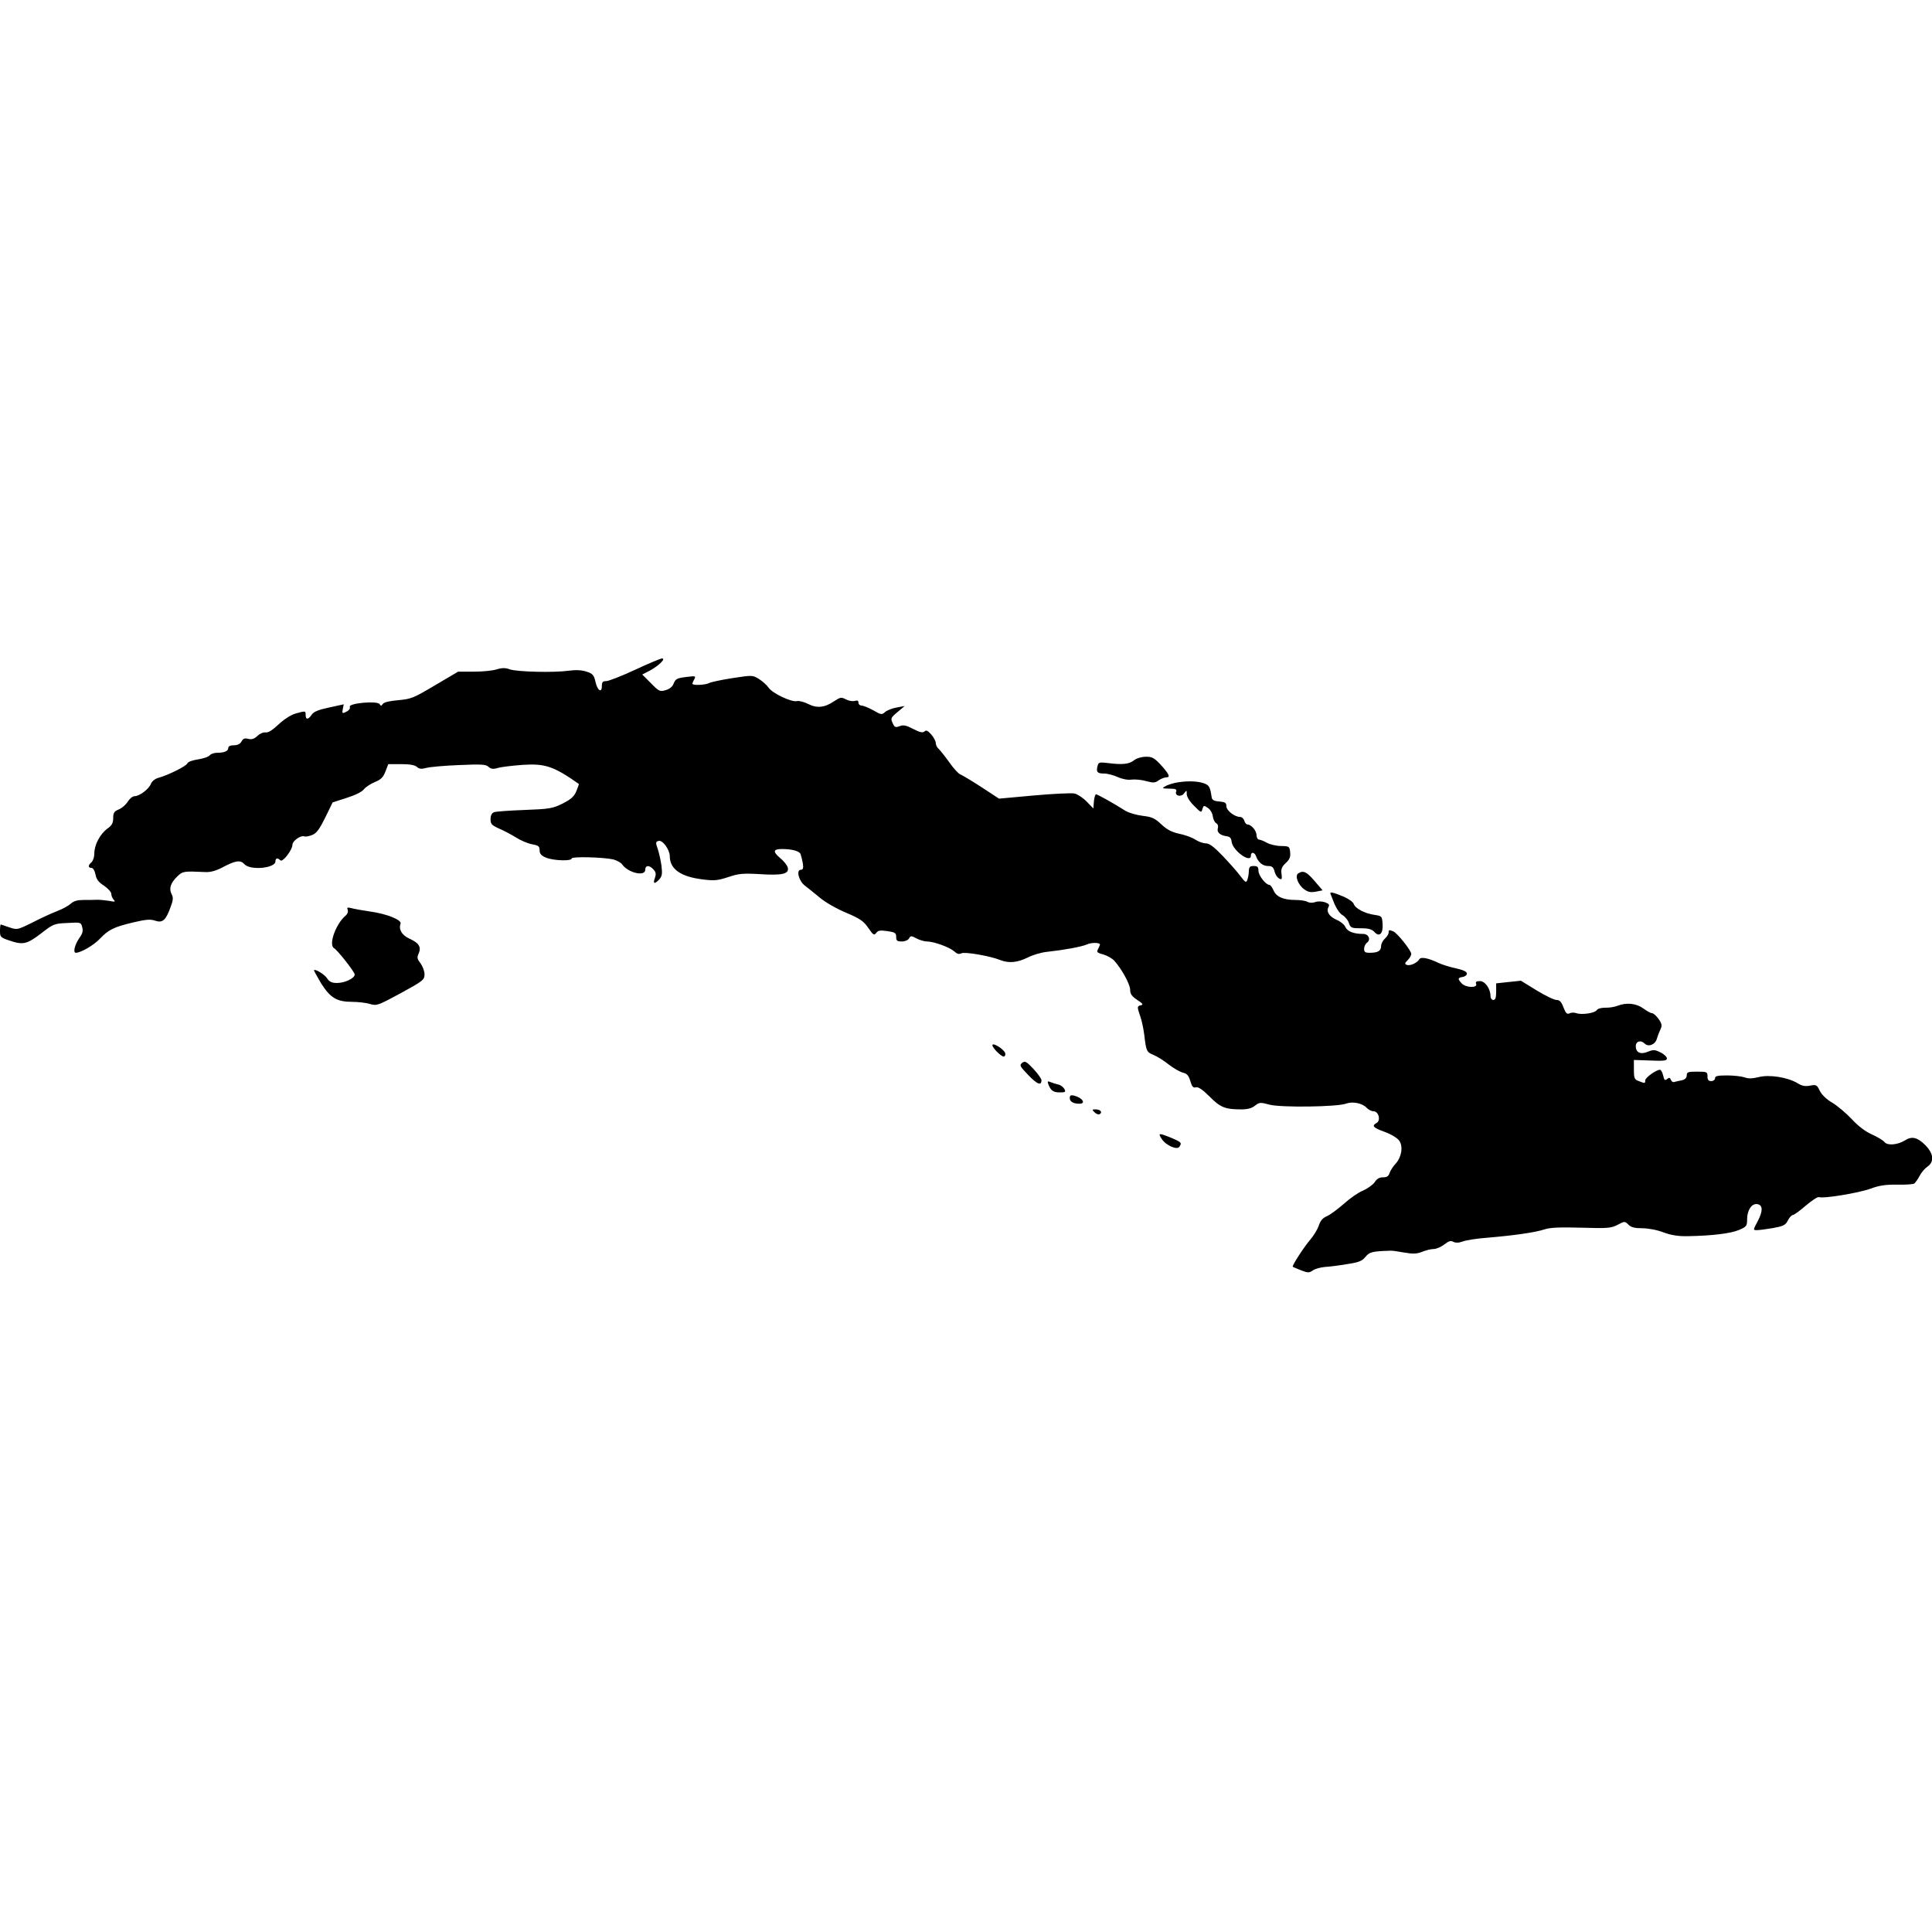
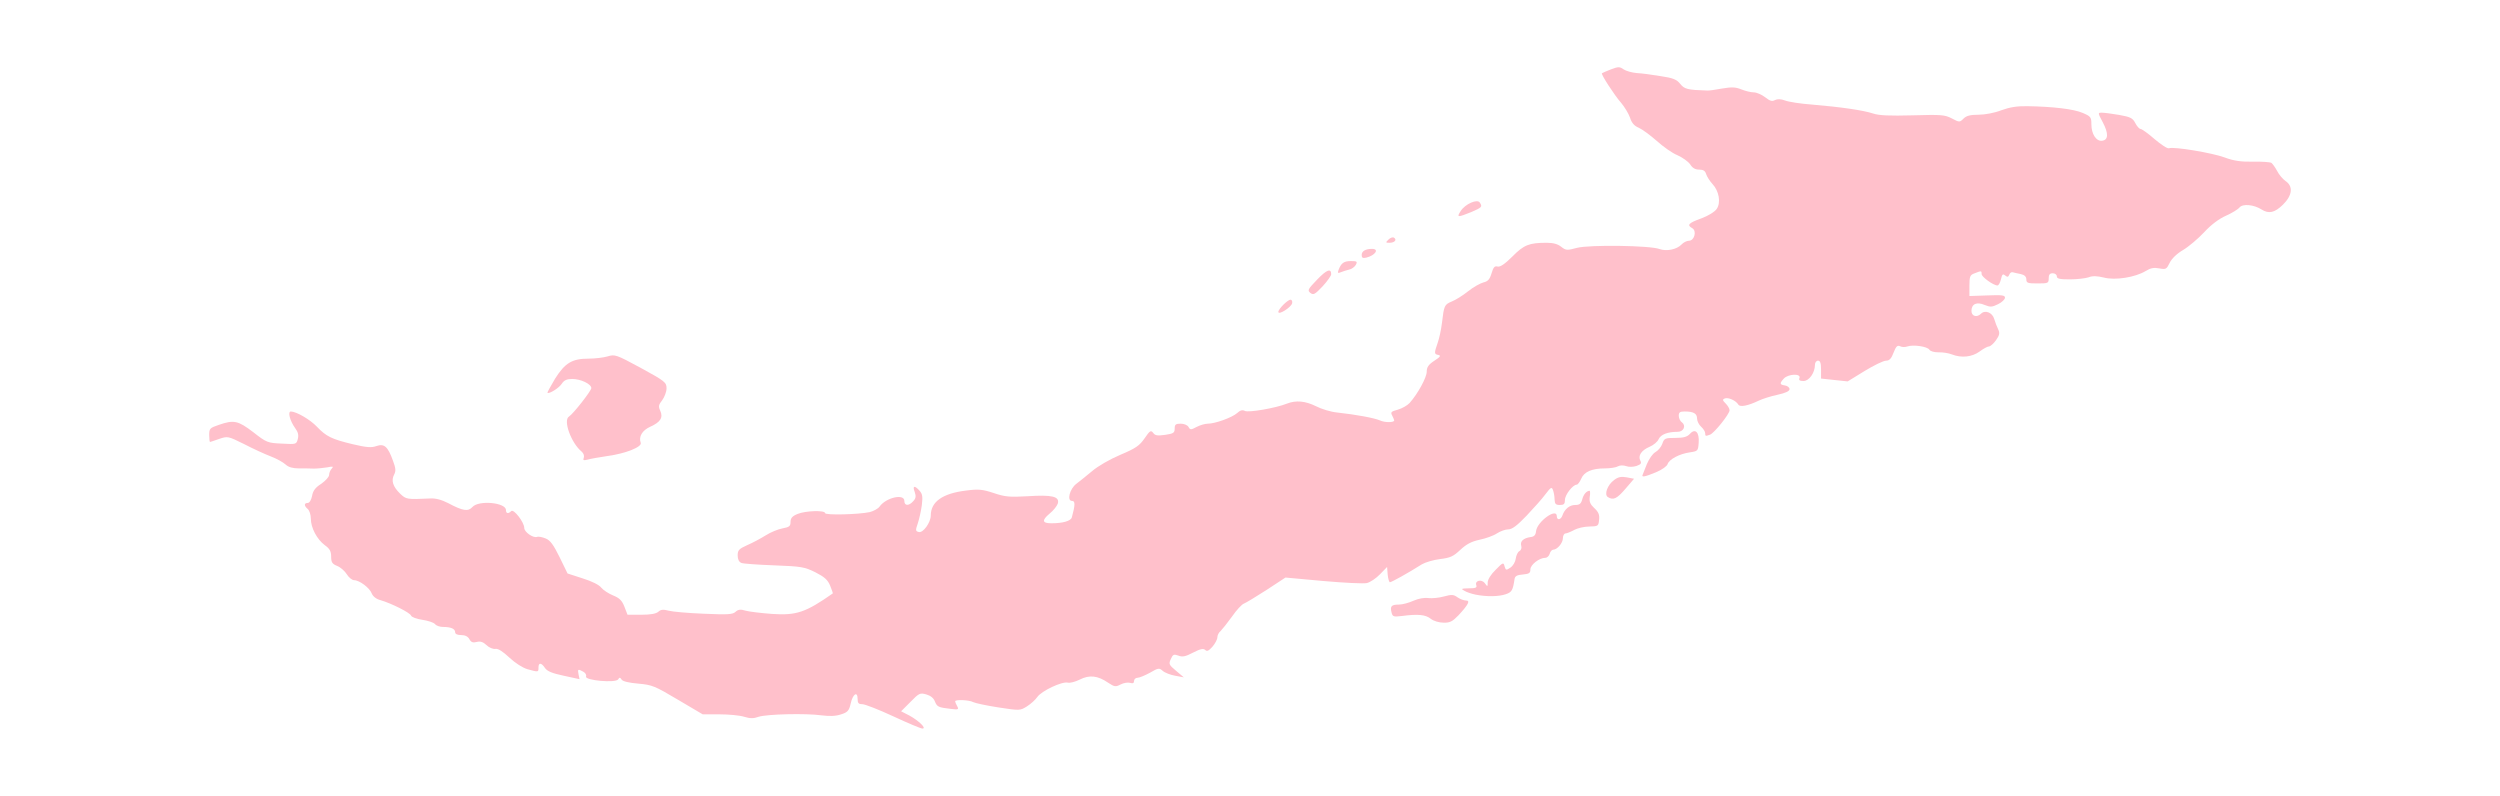
- <svg xmlns="http://www.w3.org/2000/svg" version="1.0" width="1024pt" height="1024pt" viewBox="0 0 1024 1024" preserveAspectRatio="xMidYMid meet">
-   <g transform="translate(0,1024) scale(0.1,-0.1)" fill="#000000" stroke="none">
-     <path d="M3366 6690 c-71 -33 -140 -60 -153 -60 -18 0 -23 -5 -23 -26 0 -40 -24 -24 -34 23 -8 35 -15 43 -47 53 -26 9 -56 10 -96 5 -78 -11 -270 -6 -310 7 -24 9 -42 9 -71 0 -22 -7 -76 -12 -122 -12 l-82 0 -122 -72 c-113 -67 -126 -73 -194 -79 -47 -4 -77 -11 -83 -20 -7 -11 -11 -12 -17 -1 -13 19 -165 5 -158 -14 3 -8 -3 -18 -14 -24 -26 -14 -28 -13 -23 13 l5 24 -78 -17 c-57 -12 -81 -22 -92 -38 -18 -27 -32 -28 -32 -2 0 23 0 23 -54 8 -24 -7 -60 -30 -89 -57 -32 -30 -55 -45 -68 -43 -12 2 -32 -6 -44 -18 -17 -16 -31 -21 -49 -16 -19 5 -28 1 -36 -14 -7 -13 -21 -20 -40 -20 -19 0 -30 -5 -30 -14 0 -17 -21 -26 -60 -26 -15 0 -33 -6 -39 -14 -7 -8 -35 -17 -62 -21 -28 -4 -53 -13 -56 -21 -5 -14 -96 -60 -151 -76 -20 -5 -36 -18 -42 -32 -10 -28 -61 -66 -87 -66 -10 0 -26 -13 -36 -29 -9 -15 -30 -34 -47 -41 -25 -10 -30 -18 -30 -46 0 -26 -7 -39 -31 -56 -39 -29 -69 -86 -69 -131 0 -19 -7 -40 -15 -47 -19 -16 -19 -30 0 -30 8 0 17 -14 21 -34 4 -25 16 -42 45 -60 21 -15 39 -34 39 -44 0 -10 6 -24 13 -31 10 -11 6 -12 -23 -6 -19 3 -48 6 -65 6 -16 -1 -50 -1 -74 -1 -30 0 -51 -6 -65 -19 -12 -11 -44 -29 -73 -40 -29 -11 -88 -38 -132 -61 -79 -39 -80 -39 -122 -25 -23 8 -43 15 -45 15 -2 0 -4 -15 -4 -34 0 -32 3 -35 47 -50 75 -26 95 -21 170 36 65 51 71 53 140 56 71 4 72 4 79 -23 5 -19 1 -34 -13 -53 -26 -36 -38 -82 -21 -82 28 1 95 40 128 75 46 48 72 61 176 86 68 16 92 18 117 9 38 -13 56 2 81 72 14 37 15 51 6 68 -16 30 -6 60 29 94 30 29 34 29 147 24 27 -2 57 6 90 23 73 39 98 42 119 19 31 -35 165 -22 165 15 0 17 11 20 26 5 12 -12 64 55 64 83 0 20 44 51 63 44 7 -3 26 1 43 8 22 9 38 31 68 92 l39 80 74 24 c45 14 82 32 92 46 10 12 36 29 58 38 32 13 44 25 56 56 l15 39 68 0 c46 0 73 -5 84 -15 12 -11 24 -12 50 -5 18 5 96 12 173 15 117 5 142 4 156 -9 13 -12 25 -14 50 -6 18 5 77 12 130 16 120 8 165 -7 299 -101 1 -1 -5 -18 -13 -38 -12 -29 -28 -43 -73 -66 -53 -26 -68 -29 -202 -34 -80 -3 -153 -8 -162 -12 -12 -5 -18 -18 -18 -37 0 -25 6 -32 46 -50 26 -11 67 -33 91 -48 25 -16 62 -31 84 -35 33 -6 39 -11 39 -31 0 -19 8 -29 35 -40 39 -16 135 -19 135 -4 0 11 164 7 220 -5 19 -5 41 -17 48 -27 32 -45 122 -65 122 -28 0 25 22 26 44 1 13 -14 14 -24 7 -45 -12 -31 -1 -34 24 -6 14 16 16 29 11 71 -4 29 -13 69 -20 90 -12 34 -11 38 5 42 21 6 59 -47 59 -81 0 -68 58 -109 174 -123 61 -8 80 -6 135 12 56 19 78 21 167 16 121 -8 159 1 149 36 -4 12 -22 35 -41 50 -39 33 -36 47 10 47 55 0 95 -11 100 -29 17 -62 17 -81 1 -81 -27 0 -11 -60 21 -84 15 -11 49 -39 77 -62 29 -25 88 -59 140 -81 76 -32 94 -45 119 -81 26 -38 31 -41 42 -27 10 14 21 15 59 10 41 -6 47 -10 47 -31 0 -20 5 -24 30 -24 16 0 33 7 38 16 8 15 12 15 40 0 17 -9 42 -16 55 -16 36 0 119 -30 144 -52 15 -14 26 -17 38 -11 16 10 154 -14 208 -36 44 -17 89 -13 142 13 27 14 73 28 104 31 92 10 184 27 211 39 23 11 70 11 70 0 0 -3 -5 -14 -10 -24 -9 -17 -5 -20 28 -29 21 -6 47 -21 58 -33 40 -45 84 -125 84 -154 0 -22 9 -35 38 -54 28 -18 33 -25 20 -28 -22 -4 -22 -8 -4 -60 8 -22 17 -66 21 -98 10 -85 12 -90 48 -105 18 -7 54 -29 80 -50 26 -21 61 -40 76 -44 22 -5 31 -15 40 -45 9 -30 15 -37 30 -33 12 3 35 -12 72 -49 57 -58 83 -68 169 -68 32 0 55 6 72 20 23 18 29 18 77 5 61 -16 362 -12 407 6 34 12 84 2 107 -22 10 -11 27 -19 37 -19 27 0 40 -49 16 -62 -27 -15 -19 -25 45 -48 35 -13 67 -33 76 -47 21 -31 11 -88 -21 -122 -13 -14 -27 -36 -31 -48 -5 -17 -14 -23 -35 -23 -19 0 -33 -8 -44 -26 -10 -14 -38 -34 -63 -45 -25 -10 -70 -42 -101 -70 -32 -28 -71 -57 -89 -65 -22 -9 -35 -24 -43 -50 -7 -20 -27 -53 -44 -73 -32 -36 -100 -141 -94 -145 2 -2 22 -10 44 -19 37 -14 43 -14 63 0 12 8 41 16 64 18 23 1 76 8 117 15 61 9 79 16 97 38 21 26 35 30 133 33 8 1 41 -4 74 -10 47 -8 65 -7 93 4 20 8 47 15 62 15 14 0 39 11 56 24 23 18 34 22 48 14 12 -6 29 -6 50 2 18 7 77 16 132 20 142 12 253 28 301 44 30 10 81 12 195 9 140 -4 157 -3 192 15 38 20 39 20 58 1 14 -14 33 -19 74 -19 31 0 79 -9 112 -22 41 -15 78 -21 128 -20 126 2 228 14 272 33 40 17 43 21 43 56 0 48 24 85 53 81 31 -4 32 -36 3 -91 -25 -47 -25 -47 -4 -47 12 0 50 5 85 11 55 10 66 15 79 40 8 16 20 29 26 29 6 0 37 22 69 50 32 27 63 48 71 45 22 -9 210 22 273 45 45 17 81 22 140 21 44 -1 85 2 91 6 6 5 19 23 28 40 9 18 28 40 41 49 39 26 34 71 -13 117 -40 39 -69 46 -105 23 -38 -24 -92 -29 -108 -10 -8 10 -38 28 -67 41 -34 15 -73 44 -107 81 -29 31 -76 71 -103 87 -31 18 -57 43 -67 64 -15 31 -18 33 -51 27 -26 -5 -43 -2 -67 13 -51 31 -150 47 -206 32 -34 -8 -55 -9 -75 -1 -15 5 -56 10 -92 10 -50 0 -64 -3 -64 -15 0 -8 -9 -15 -20 -15 -15 0 -20 7 -20 25 0 24 -3 25 -55 25 -48 0 -55 -2 -55 -20 0 -13 -9 -22 -27 -26 -16 -3 -33 -7 -40 -9 -6 -2 -14 3 -17 12 -5 12 -9 13 -20 4 -12 -10 -15 -6 -21 19 -4 16 -11 30 -17 30 -20 0 -78 -42 -78 -56 0 -17 -1 -17 -34 -4 -23 8 -26 15 -26 61 l0 51 88 -3 c72 -3 87 -1 87 11 0 8 -15 23 -34 32 -30 15 -38 15 -66 4 -39 -17 -65 -5 -65 29 0 27 27 34 47 14 20 -20 56 -6 65 26 5 17 14 40 20 52 8 17 6 28 -11 52 -12 17 -28 31 -35 31 -7 0 -27 11 -46 25 -37 27 -89 33 -137 14 -15 -6 -45 -11 -65 -10 -21 0 -40 -5 -45 -13 -10 -16 -80 -26 -108 -16 -11 4 -27 4 -36 -1 -13 -6 -20 0 -32 31 -11 30 -21 40 -37 40 -13 0 -60 23 -106 51 l-83 51 -66 -7 -65 -7 0 -44 c0 -32 -4 -44 -15 -44 -8 0 -15 9 -15 20 0 40 -29 80 -56 80 -19 0 -25 -4 -20 -15 8 -23 -56 -20 -77 3 -22 24 -21 30 6 34 12 2 22 10 22 18 0 10 -19 19 -60 28 -33 7 -73 20 -90 28 -54 26 -94 34 -102 20 -12 -20 -50 -37 -67 -30 -12 5 -11 9 5 25 10 10 19 25 19 33 0 18 -75 112 -96 120 -22 8 -24 8 -24 -7 0 -8 -9 -22 -20 -32 -11 -10 -20 -28 -20 -40 0 -25 -17 -35 -61 -35 -23 0 -29 4 -29 21 0 12 7 27 16 33 21 16 8 46 -21 46 -50 0 -83 13 -94 36 -5 13 -26 30 -45 38 -40 17 -58 44 -45 68 7 13 3 18 -19 26 -16 5 -37 6 -50 1 -14 -5 -31 -5 -42 1 -10 6 -39 10 -63 10 -65 0 -103 17 -117 51 -7 16 -17 29 -22 29 -19 0 -58 50 -58 75 0 20 -5 25 -25 25 -20 0 -25 -5 -26 -27 0 -16 -4 -36 -8 -47 -6 -16 -11 -13 -36 20 -16 22 -58 69 -94 107 -47 49 -71 67 -90 67 -14 0 -39 9 -56 20 -16 11 -55 25 -85 31 -41 9 -65 22 -95 50 -34 32 -49 39 -99 45 -33 4 -73 16 -90 26 -68 43 -149 88 -157 88 -4 0 -9 -17 -11 -37 l-3 -38 -35 36 c-19 20 -48 39 -64 43 -15 4 -112 -1 -215 -10 l-186 -17 -93 61 c-51 33 -101 63 -111 67 -10 3 -37 32 -59 64 -23 32 -48 63 -56 71 -9 7 -16 21 -16 31 0 10 -11 31 -24 46 -19 21 -27 25 -36 16 -9 -8 -24 -5 -59 13 -38 20 -53 23 -73 15 -22 -8 -27 -6 -37 17 -11 24 -10 28 26 58 l38 32 -43 -8 c-23 -4 -51 -15 -61 -24 -17 -15 -21 -15 -62 9 -24 13 -52 25 -61 25 -10 0 -18 7 -18 16 0 11 -6 13 -20 9 -10 -3 -31 0 -46 8 -25 13 -30 12 -62 -9 -51 -35 -92 -39 -139 -15 -22 11 -49 18 -59 15 -28 -7 -130 41 -150 71 -9 13 -32 34 -51 46 -34 21 -35 21 -140 5 -58 -9 -114 -21 -124 -26 -19 -11 -89 -14 -89 -4 0 3 4 14 10 24 9 16 6 18 -33 13 -60 -7 -66 -10 -77 -37 -6 -16 -21 -28 -42 -34 -31 -9 -36 -6 -78 37 l-46 46 41 21 c47 26 86 64 64 64 -8 0 -72 -27 -143 -60z" />
-     <path d="M6010 6210 c-26 -21 -64 -24 -141 -14 -42 5 -47 4 -52 -17 -8 -31 -1 -39 36 -39 18 0 50 -9 72 -19 25 -11 54 -16 73 -13 18 2 53 -1 77 -8 37 -10 47 -10 66 4 13 9 32 16 42 16 22 0 13 19 -37 73 -29 30 -42 37 -73 36 -22 0 -49 -8 -63 -19z" />
-     <path d="M6230 6091 c-19 -4 -44 -12 -55 -19 -18 -10 -15 -11 22 -12 33 0 41 -3 37 -15 -9 -23 26 -32 42 -10 13 18 14 18 14 -4 0 -14 16 -40 39 -62 36 -37 39 -38 44 -17 6 20 8 20 29 6 13 -9 24 -28 26 -44 2 -16 10 -33 18 -37 9 -5 12 -16 9 -26 -7 -22 11 -38 45 -43 19 -2 26 -10 28 -30 6 -47 102 -116 102 -73 0 21 19 19 27 -2 11 -33 36 -53 63 -53 22 0 29 -6 35 -27 6 -25 21 -42 36 -43 3 0 4 14 1 30 -3 24 2 36 22 55 21 19 27 33 24 58 -3 31 -5 32 -48 33 -25 0 -58 8 -75 17 -16 9 -36 17 -42 17 -7 0 -13 11 -13 23 0 24 -28 57 -48 57 -6 0 -14 9 -17 20 -3 11 -13 20 -22 20 -29 0 -73 34 -73 57 0 18 -6 22 -37 25 -29 2 -39 8 -41 23 -8 54 -13 64 -43 74 -35 12 -94 13 -149 2z" />
-     <path d="M6881 5611 c-19 -12 -2 -60 31 -84 20 -15 35 -18 62 -13 l36 7 -42 49 c-43 50 -60 58 -87 41z" />
-     <path d="M7052 5502 c2 -4 11 -28 21 -53 11 -26 29 -52 42 -59 13 -7 29 -26 34 -41 9 -27 14 -29 64 -29 41 0 58 -5 72 -20 26 -29 47 -8 43 44 -3 40 -4 41 -43 47 -51 7 -102 34 -110 58 -3 10 -28 28 -57 40 -53 22 -72 26 -66 13z" />
-     <path d="M1843 5417 c3 -9 -1 -21 -10 -29 -52 -42 -93 -155 -63 -173 21 -13 110 -127 110 -140 0 -20 -52 -45 -94 -45 -26 0 -40 6 -51 23 -14 22 -63 52 -71 45 -1 -2 16 -33 38 -70 49 -77 83 -98 165 -98 30 0 73 -5 93 -11 36 -11 42 -9 164 57 119 65 126 71 126 100 0 17 -10 43 -21 58 -18 23 -20 31 -10 52 15 34 2 56 -49 79 -40 18 -58 49 -47 79 8 20 -74 53 -163 65 -41 6 -86 14 -99 18 -20 5 -23 3 -18 -10z" />
-     <path d="M5260 4700 c0 -14 46 -60 60 -60 6 0 10 8 8 17 -4 20 -68 61 -68 43z" />
-     <path d="M5418 4607 c-16 -13 -13 -18 33 -66 47 -49 69 -57 69 -26 0 7 -19 34 -42 59 -38 40 -45 44 -60 33z" />
-     <path d="M5556 4494 c13 -34 26 -44 61 -44 30 0 33 2 24 19 -6 10 -21 21 -33 23 -13 3 -31 9 -41 13 -14 6 -16 4 -11 -11z" />
-     <path d="M5670 4420 c0 -19 19 -30 51 -30 37 0 16 32 -28 43 -18 4 -23 1 -23 -13z" />
-     <path d="M5802 4344 c9 -9 21 -13 27 -9 16 10 3 25 -22 25 -20 0 -20 -1 -5 -16z" />
-     <path d="M6157 4204 c22 -35 82 -61 94 -42 14 21 11 24 -42 47 -67 27 -73 27 -52 -5z" />
-   </g>
+ <svg xmlns="http://www.w3.org/2000/svg" baseProfile="full" height="191px" version="1.1" viewBox="-1029.231 3166.029 12299.565 3914.441" width="600px">
+   <defs />
+   <path d="M 3366.0,6690.0 C 3295.0,6657.0 3226.0,6630.0 3213.0,6630.0 C 3195.0,6630.0 3190.0,6625.0 3190.0,6604.0 C 3190.0,6564.0 3166.0,6580.0 3156.0,6627.0 C 3148.0,6662.0 3141.0,6670.0 3109.0,6680.0 C 3083.0,6689.0 3053.0,6690.0 3013.0,6685.0 C 2935.0,6674.0 2743.0,6679.0 2703.0,6692.0 C 2679.0,6701.0 2661.0,6701.0 2632.0,6692.0 C 2610.0,6685.0 2556.0,6680.0 2510.0,6680.0 L 2428.0,6680.0 L 2306.0,6608.0 C 2193.0,6541.0 2180.0,6535.0 2112.0,6529.0 C 2065.0,6525.0 2035.0,6518.0 2029.0,6509.0 C 2022.0,6498.0 2018.0,6497.0 2012.0,6508.0 C 1999.0,6527.0 1847.0,6513.0 1854.0,6494.0 C 1857.0,6486.0 1851.0,6476.0 1840.0,6470.0 C 1814.0,6456.0 1812.0,6457.0 1817.0,6483.0 L 1822.0,6507.0 L 1744.0,6490.0 C 1687.0,6478.0 1663.0,6468.0 1652.0,6452.0 C 1634.0,6425.0 1620.0,6424.0 1620.0,6450.0 C 1620.0,6473.0 1620.0,6473.0 1566.0,6458.0 C 1542.0,6451.0 1506.0,6428.0 1477.0,6401.0 C 1445.0,6371.0 1422.0,6356.0 1409.0,6358.0 C 1397.0,6360.0 1377.0,6352.0 1365.0,6340.0 C 1348.0,6324.0 1334.0,6319.0 1316.0,6324.0 C 1297.0,6329.0 1288.0,6325.0 1280.0,6310.0 C 1273.0,6297.0 1259.0,6290.0 1240.0,6290.0 C 1221.0,6290.0 1210.0,6285.0 1210.0,6276.0 C 1210.0,6259.0 1189.0,6250.0 1150.0,6250.0 C 1135.0,6250.0 1117.0,6244.0 1111.0,6236.0 C 1104.0,6228.0 1076.0,6219.0 1049.0,6215.0 C 1021.0,6211.0 996.0,6202.0 993.0,6194.0 C 988.0,6180.0 897.0,6134.0 842.0,6118.0 C 822.0,6113.0 806.0,6100.0 800.0,6086.0 C 790.0,6058.0 739.0,6020.0 713.0,6020.0 C 703.0,6020.0 687.0,6007.0 677.0,5991.0 C 668.0,5976.0 647.0,5957.0 630.0,5950.0 C 605.0,5940.0 600.0,5932.0 600.0,5904.0 C 600.0,5878.0 593.0,5865.0 569.0,5848.0 C 530.0,5819.0 500.0,5762.0 500.0,5717.0 C 500.0,5698.0 493.0,5677.0 485.0,5670.0 C 466.0,5654.0 466.0,5640.0 485.0,5640.0 C 493.0,5640.0 502.0,5626.0 506.0,5606.0 C 510.0,5581.0 522.0,5564.0 551.0,5546.0 C 572.0,5531.0 590.0,5512.0 590.0,5502.0 C 590.0,5492.0 596.0,5478.0 603.0,5471.0 C 613.0,5460.0 609.0,5459.0 580.0,5465.0 C 561.0,5468.0 532.0,5471.0 515.0,5471.0 C 499.0,5470.0 465.0,5470.0 441.0,5470.0 C 411.0,5470.0 390.0,5464.0 376.0,5451.0 C 364.0,5440.0 332.0,5422.0 303.0,5411.0 C 274.0,5400.0 215.0,5373.0 171.0,5350.0 C 92.0,5311.0 91.0,5311.0 49.0,5325.0 C 26.0,5333.0 6.0,5340.0 4.0,5340.0 C 2.0,5340.0 0.0,5325.0 0.0,5306.0 C 0.0,5274.0 3.0,5271.0 47.0,5256.0 C 122.0,5230.0 142.0,5235.0 217.0,5292.0 C 282.0,5343.0 288.0,5345.0 357.0,5348.0 C 428.0,5352.0 429.0,5352.0 436.0,5325.0 C 441.0,5306.0 437.0,5291.0 423.0,5272.0 C 397.0,5236.0 385.0,5190.0 402.0,5190.0 C 430.0,5191.0 497.0,5230.0 530.0,5265.0 C 576.0,5313.0 602.0,5326.0 706.0,5351.0 C 774.0,5367.0 798.0,5369.0 823.0,5360.0 C 861.0,5347.0 879.0,5362.0 904.0,5432.0 C 918.0,5469.0 919.0,5483.0 910.0,5500.0 C 894.0,5530.0 904.0,5560.0 939.0,5594.0 C 969.0,5623.0 973.0,5623.0 1086.0,5618.0 C 1113.0,5616.0 1143.0,5624.0 1176.0,5641.0 C 1249.0,5680.0 1274.0,5683.0 1295.0,5660.0 C 1326.0,5625.0 1460.0,5638.0 1460.0,5675.0 C 1460.0,5692.0 1471.0,5695.0 1486.0,5680.0 C 1498.0,5668.0 1550.0,5735.0 1550.0,5763.0 C 1550.0,5783.0 1594.0,5814.0 1613.0,5807.0 C 1620.0,5804.0 1639.0,5808.0 1656.0,5815.0 C 1678.0,5824.0 1694.0,5846.0 1724.0,5907.0 L 1763.0,5987.0 L 1837.0,6011.0 C 1882.0,6025.0 1919.0,6043.0 1929.0,6057.0 C 1939.0,6069.0 1965.0,6086.0 1987.0,6095.0 C 2019.0,6108.0 2031.0,6120.0 2043.0,6151.0 L 2058.0,6190.0 L 2126.0,6190.0 C 2172.0,6190.0 2199.0,6185.0 2210.0,6175.0 C 2222.0,6164.0 2234.0,6163.0 2260.0,6170.0 C 2278.0,6175.0 2356.0,6182.0 2433.0,6185.0 C 2550.0,6190.0 2575.0,6189.0 2589.0,6176.0 C 2602.0,6164.0 2614.0,6162.0 2639.0,6170.0 C 2657.0,6175.0 2716.0,6182.0 2769.0,6186.0 C 2889.0,6194.0 2934.0,6179.0 3068.0,6085.0 C 3069.0,6084.0 3063.0,6067.0 3055.0,6047.0 C 3043.0,6018.0 3027.0,6004.0 2982.0,5981.0 C 2929.0,5955.0 2914.0,5952.0 2780.0,5947.0 C 2700.0,5944.0 2627.0,5939.0 2618.0,5935.0 C 2606.0,5930.0 2600.0,5917.0 2600.0,5898.0 C 2600.0,5873.0 2606.0,5866.0 2646.0,5848.0 C 2672.0,5837.0 2713.0,5815.0 2737.0,5800.0 C 2762.0,5784.0 2799.0,5769.0 2821.0,5765.0 C 2854.0,5759.0 2860.0,5754.0 2860.0,5734.0 C 2860.0,5715.0 2868.0,5705.0 2895.0,5694.0 C 2934.0,5678.0 3030.0,5675.0 3030.0,5690.0 C 3030.0,5701.0 3194.0,5697.0 3250.0,5685.0 C 3269.0,5680.0 3291.0,5668.0 3298.0,5658.0 C 3330.0,5613.0 3420.0,5593.0 3420.0,5630.0 C 3420.0,5655.0 3442.0,5656.0 3464.0,5631.0 C 3477.0,5617.0 3478.0,5607.0 3471.0,5586.0 C 3459.0,5555.0 3470.0,5552.0 3495.0,5580.0 C 3509.0,5596.0 3511.0,5609.0 3506.0,5651.0 C 3502.0,5680.0 3493.0,5720.0 3486.0,5741.0 C 3474.0,5775.0 3475.0,5779.0 3491.0,5783.0 C 3512.0,5789.0 3550.0,5736.0 3550.0,5702.0 C 3550.0,5634.0 3608.0,5593.0 3724.0,5579.0 C 3785.0,5571.0 3804.0,5573.0 3859.0,5591.0 C 3915.0,5610.0 3937.0,5612.0 4026.0,5607.0 C 4147.0,5599.0 4185.0,5608.0 4175.0,5643.0 C 4171.0,5655.0 4153.0,5678.0 4134.0,5693.0 C 4095.0,5726.0 4098.0,5740.0 4144.0,5740.0 C 4199.0,5740.0 4239.0,5729.0 4244.0,5711.0 C 4261.0,5649.0 4261.0,5630.0 4245.0,5630.0 C 4218.0,5630.0 4234.0,5570.0 4266.0,5546.0 C 4281.0,5535.0 4315.0,5507.0 4343.0,5484.0 C 4372.0,5459.0 4431.0,5425.0 4483.0,5403.0 C 4559.0,5371.0 4577.0,5358.0 4602.0,5322.0 C 4628.0,5284.0 4633.0,5281.0 4644.0,5295.0 C 4654.0,5309.0 4665.0,5310.0 4703.0,5305.0 C 4744.0,5299.0 4750.0,5295.0 4750.0,5274.0 C 4750.0,5254.0 4755.0,5250.0 4780.0,5250.0 C 4796.0,5250.0 4813.0,5257.0 4818.0,5266.0 C 4826.0,5281.0 4830.0,5281.0 4858.0,5266.0 C 4875.0,5257.0 4900.0,5250.0 4913.0,5250.0 C 4949.0,5250.0 5032.0,5220.0 5057.0,5198.0 C 5072.0,5184.0 5083.0,5181.0 5095.0,5187.0 C 5111.0,5197.0 5249.0,5173.0 5303.0,5151.0 C 5347.0,5134.0 5392.0,5138.0 5445.0,5164.0 C 5472.0,5178.0 5518.0,5192.0 5549.0,5195.0 C 5641.0,5205.0 5733.0,5222.0 5760.0,5234.0 C 5783.0,5245.0 5830.0,5245.0 5830.0,5234.0 C 5830.0,5231.0 5825.0,5220.0 5820.0,5210.0 C 5811.0,5193.0 5815.0,5190.0 5848.0,5181.0 C 5869.0,5175.0 5895.0,5160.0 5906.0,5148.0 C 5946.0,5103.0 5990.0,5023.0 5990.0,4994.0 C 5990.0,4972.0 5999.0,4959.0 6028.0,4940.0 C 6056.0,4922.0 6061.0,4915.0 6048.0,4912.0 C 6026.0,4908.0 6026.0,4904.0 6044.0,4852.0 C 6052.0,4830.0 6061.0,4786.0 6065.0,4754.0 C 6075.0,4669.0 6077.0,4664.0 6113.0,4649.0 C 6131.0,4642.0 6167.0,4620.0 6193.0,4599.0 C 6219.0,4578.0 6254.0,4559.0 6269.0,4555.0 C 6291.0,4550.0 6300.0,4540.0 6309.0,4510.0 C 6318.0,4480.0 6324.0,4473.0 6339.0,4477.0 C 6351.0,4480.0 6374.0,4465.0 6411.0,4428.0 C 6468.0,4370.0 6494.0,4360.0 6580.0,4360.0 C 6612.0,4360.0 6635.0,4366.0 6652.0,4380.0 C 6675.0,4398.0 6681.0,4398.0 6729.0,4385.0 C 6790.0,4369.0 7091.0,4373.0 7136.0,4391.0 C 7170.0,4403.0 7220.0,4393.0 7243.0,4369.0 C 7253.0,4358.0 7270.0,4350.0 7280.0,4350.0 C 7307.0,4350.0 7320.0,4301.0 7296.0,4288.0 C 7269.0,4273.0 7277.0,4263.0 7341.0,4240.0 C 7376.0,4227.0 7408.0,4207.0 7417.0,4193.0 C 7438.0,4162.0 7428.0,4105.0 7396.0,4071.0 C 7383.0,4057.0 7369.0,4035.0 7365.0,4023.0 C 7360.0,4006.0 7351.0,4000.0 7330.0,4000.0 C 7311.0,4000.0 7297.0,3992.0 7286.0,3974.0 C 7276.0,3960.0 7248.0,3940.0 7223.0,3929.0 C 7198.0,3919.0 7153.0,3887.0 7122.0,3859.0 C 7090.0,3831.0 7051.0,3802.0 7033.0,3794.0 C 7011.0,3785.0 6998.0,3770.0 6990.0,3744.0 C 6983.0,3724.0 6963.0,3691.0 6946.0,3671.0 C 6914.0,3635.0 6846.0,3530.0 6852.0,3526.0 C 6854.0,3524.0 6874.0,3516.0 6896.0,3507.0 C 6933.0,3493.0 6939.0,3493.0 6959.0,3507.0 C 6971.0,3515.0 7000.0,3523.0 7023.0,3525.0 C 7046.0,3526.0 7099.0,3533.0 7140.0,3540.0 C 7201.0,3549.0 7219.0,3556.0 7237.0,3578.0 C 7258.0,3604.0 7272.0,3608.0 7370.0,3611.0 C 7378.0,3612.0 7411.0,3607.0 7444.0,3601.0 C 7491.0,3593.0 7509.0,3594.0 7537.0,3605.0 C 7557.0,3613.0 7584.0,3620.0 7599.0,3620.0 C 7613.0,3620.0 7638.0,3631.0 7655.0,3644.0 C 7678.0,3662.0 7689.0,3666.0 7703.0,3658.0 C 7715.0,3652.0 7732.0,3652.0 7753.0,3660.0 C 7771.0,3667.0 7830.0,3676.0 7885.0,3680.0 C 8027.0,3692.0 8138.0,3708.0 8186.0,3724.0 C 8216.0,3734.0 8267.0,3736.0 8381.0,3733.0 C 8521.0,3729.0 8538.0,3730.0 8573.0,3748.0 C 8611.0,3768.0 8612.0,3768.0 8631.0,3749.0 C 8645.0,3735.0 8664.0,3730.0 8705.0,3730.0 C 8736.0,3730.0 8784.0,3721.0 8817.0,3708.0 C 8858.0,3693.0 8895.0,3687.0 8945.0,3688.0 C 9071.0,3690.0 9173.0,3702.0 9217.0,3721.0 C 9257.0,3738.0 9260.0,3742.0 9260.0,3777.0 C 9260.0,3825.0 9284.0,3862.0 9313.0,3858.0 C 9344.0,3854.0 9345.0,3822.0 9316.0,3767.0 C 9291.0,3720.0 9291.0,3720.0 9312.0,3720.0 C 9324.0,3720.0 9362.0,3725.0 9397.0,3731.0 C 9452.0,3741.0 9463.0,3746.0 9476.0,3771.0 C 9484.0,3787.0 9496.0,3800.0 9502.0,3800.0 C 9508.0,3800.0 9539.0,3822.0 9571.0,3850.0 C 9603.0,3877.0 9634.0,3898.0 9642.0,3895.0 C 9664.0,3886.0 9852.0,3917.0 9915.0,3940.0 C 9960.0,3957.0 9996.0,3962.0 10055.0,3961.0 C 10099.0,3960.0 10140.0,3963.0 10146.0,3967.0 C 10152.0,3972.0 10165.0,3990.0 10174.0,4007.0 C 10183.0,4025.0 10202.0,4047.0 10215.0,4056.0 C 10254.0,4082.0 10249.0,4127.0 10202.0,4173.0 C 10162.0,4212.0 10133.0,4219.0 10097.0,4196.0 C 10059.0,4172.0 10005.0,4167.0 9989.0,4186.0 C 9981.0,4196.0 9951.0,4214.0 9922.0,4227.0 C 9888.0,4242.0 9849.0,4271.0 9815.0,4308.0 C 9786.0,4339.0 9739.0,4379.0 9712.0,4395.0 C 9681.0,4413.0 9655.0,4438.0 9645.0,4459.0 C 9630.0,4490.0 9627.0,4492.0 9594.0,4486.0 C 9568.0,4481.0 9551.0,4484.0 9527.0,4499.0 C 9476.0,4530.0 9377.0,4546.0 9321.0,4531.0 C 9287.0,4523.0 9266.0,4522.0 9246.0,4530.0 C 9231.0,4535.0 9190.0,4540.0 9154.0,4540.0 C 9104.0,4540.0 9090.0,4537.0 9090.0,4525.0 C 9090.0,4517.0 9081.0,4510.0 9070.0,4510.0 C 9055.0,4510.0 9050.0,4517.0 9050.0,4535.0 C 9050.0,4559.0 9047.0,4560.0 8995.0,4560.0 C 8947.0,4560.0 8940.0,4558.0 8940.0,4540.0 C 8940.0,4527.0 8931.0,4518.0 8913.0,4514.0 C 8897.0,4511.0 8880.0,4507.0 8873.0,4505.0 C 8867.0,4503.0 8859.0,4508.0 8856.0,4517.0 C 8851.0,4529.0 8847.0,4530.0 8836.0,4521.0 C 8824.0,4511.0 8821.0,4515.0 8815.0,4540.0 C 8811.0,4556.0 8804.0,4570.0 8798.0,4570.0 C 8778.0,4570.0 8720.0,4528.0 8720.0,4514.0 C 8720.0,4497.0 8719.0,4497.0 8686.0,4510.0 C 8663.0,4518.0 8660.0,4525.0 8660.0,4571.0 L 8660.0,4622.0 L 8748.0,4619.0 C 8820.0,4616.0 8835.0,4618.0 8835.0,4630.0 C 8835.0,4638.0 8820.0,4653.0 8801.0,4662.0 C 8771.0,4677.0 8763.0,4677.0 8735.0,4666.0 C 8696.0,4649.0 8670.0,4661.0 8670.0,4695.0 C 8670.0,4722.0 8697.0,4729.0 8717.0,4709.0 C 8737.0,4689.0 8773.0,4703.0 8782.0,4735.0 C 8787.0,4752.0 8796.0,4775.0 8802.0,4787.0 C 8810.0,4804.0 8808.0,4815.0 8791.0,4839.0 C 8779.0,4856.0 8763.0,4870.0 8756.0,4870.0 C 8749.0,4870.0 8729.0,4881.0 8710.0,4895.0 C 8673.0,4922.0 8621.0,4928.0 8573.0,4909.0 C 8558.0,4903.0 8528.0,4898.0 8508.0,4899.0 C 8487.0,4899.0 8468.0,4894.0 8463.0,4886.0 C 8453.0,4870.0 8383.0,4860.0 8355.0,4870.0 C 8344.0,4874.0 8328.0,4874.0 8319.0,4869.0 C 8306.0,4863.0 8299.0,4869.0 8287.0,4900.0 C 8276.0,4930.0 8266.0,4940.0 8250.0,4940.0 C 8237.0,4940.0 8190.0,4963.0 8144.0,4991.0 L 8061.0,5042.0 L 7995.0,5035.0 L 7930.0,5028.0 L 7930.0,4984.0 C 7930.0,4952.0 7926.0,4940.0 7915.0,4940.0 C 7907.0,4940.0 7900.0,4949.0 7900.0,4960.0 C 7900.0,5000.0 7871.0,5040.0 7844.0,5040.0 C 7825.0,5040.0 7819.0,5036.0 7824.0,5025.0 C 7832.0,5002.0 7768.0,5005.0 7747.0,5028.0 C 7725.0,5052.0 7726.0,5058.0 7753.0,5062.0 C 7765.0,5064.0 7775.0,5072.0 7775.0,5080.0 C 7775.0,5090.0 7756.0,5099.0 7715.0,5108.0 C 7682.0,5115.0 7642.0,5128.0 7625.0,5136.0 C 7571.0,5162.0 7531.0,5170.0 7523.0,5156.0 C 7511.0,5136.0 7473.0,5119.0 7456.0,5126.0 C 7444.0,5131.0 7445.0,5135.0 7461.0,5151.0 C 7471.0,5161.0 7480.0,5176.0 7480.0,5184.0 C 7480.0,5202.0 7405.0,5296.0 7384.0,5304.0 C 7362.0,5312.0 7360.0,5312.0 7360.0,5297.0 C 7360.0,5289.0 7351.0,5275.0 7340.0,5265.0 C 7329.0,5255.0 7320.0,5237.0 7320.0,5225.0 C 7320.0,5200.0 7303.0,5190.0 7259.0,5190.0 C 7236.0,5190.0 7230.0,5194.0 7230.0,5211.0 C 7230.0,5223.0 7237.0,5238.0 7246.0,5244.0 C 7267.0,5260.0 7254.0,5290.0 7225.0,5290.0 C 7175.0,5290.0 7142.0,5303.0 7131.0,5326.0 C 7126.0,5339.0 7105.0,5356.0 7086.0,5364.0 C 7046.0,5381.0 7028.0,5408.0 7041.0,5432.0 C 7048.0,5445.0 7044.0,5450.0 7022.0,5458.0 C 7006.0,5463.0 6985.0,5464.0 6972.0,5459.0 C 6958.0,5454.0 6941.0,5454.0 6930.0,5460.0 C 6920.0,5466.0 6891.0,5470.0 6867.0,5470.0 C 6802.0,5470.0 6764.0,5487.0 6750.0,5521.0 C 6743.0,5537.0 6733.0,5550.0 6728.0,5550.0 C 6709.0,5550.0 6670.0,5600.0 6670.0,5625.0 C 6670.0,5645.0 6665.0,5650.0 6645.0,5650.0 C 6625.0,5650.0 6620.0,5645.0 6619.0,5623.0 C 6619.0,5607.0 6615.0,5587.0 6611.0,5576.0 C 6605.0,5560.0 6600.0,5563.0 6575.0,5596.0 C 6559.0,5618.0 6517.0,5665.0 6481.0,5703.0 C 6434.0,5752.0 6410.0,5770.0 6391.0,5770.0 C 6377.0,5770.0 6352.0,5779.0 6335.0,5790.0 C 6319.0,5801.0 6280.0,5815.0 6250.0,5821.0 C 6209.0,5830.0 6185.0,5843.0 6155.0,5871.0 C 6121.0,5903.0 6106.0,5910.0 6056.0,5916.0 C 6023.0,5920.0 5983.0,5932.0 5966.0,5942.0 C 5898.0,5985.0 5817.0,6030.0 5809.0,6030.0 C 5805.0,6030.0 5800.0,6013.0 5798.0,5993.0 L 5795.0,5955.0 L 5760.0,5991.0 C 5741.0,6011.0 5712.0,6030.0 5696.0,6034.0 C 5681.0,6038.0 5584.0,6033.0 5481.0,6024.0 L 5295.0,6007.0 L 5202.0,6068.0 C 5151.0,6101.0 5101.0,6131.0 5091.0,6135.0 C 5081.0,6138.0 5054.0,6167.0 5032.0,6199.0 C 5009.0,6231.0 4984.0,6262.0 4976.0,6270.0 C 4967.0,6277.0 4960.0,6291.0 4960.0,6301.0 C 4960.0,6311.0 4949.0,6332.0 4936.0,6347.0 C 4917.0,6368.0 4909.0,6372.0 4900.0,6363.0 C 4891.0,6355.0 4876.0,6358.0 4841.0,6376.0 C 4803.0,6396.0 4788.0,6399.0 4768.0,6391.0 C 4746.0,6383.0 4741.0,6385.0 4731.0,6408.0 C 4720.0,6432.0 4721.0,6436.0 4757.0,6466.0 L 4795.0,6498.0 L 4752.0,6490.0 C 4729.0,6486.0 4701.0,6475.0 4691.0,6466.0 C 4674.0,6451.0 4670.0,6451.0 4629.0,6475.0 C 4605.0,6488.0 4577.0,6500.0 4568.0,6500.0 C 4558.0,6500.0 4550.0,6507.0 4550.0,6516.0 C 4550.0,6527.0 4544.0,6529.0 4530.0,6525.0 C 4520.0,6522.0 4499.0,6525.0 4484.0,6533.0 C 4459.0,6546.0 4454.0,6545.0 4422.0,6524.0 C 4371.0,6489.0 4330.0,6485.0 4283.0,6509.0 C 4261.0,6520.0 4234.0,6527.0 4224.0,6524.0 C 4196.0,6517.0 4094.0,6565.0 4074.0,6595.0 C 4065.0,6608.0 4042.0,6629.0 4023.0,6641.0 C 3989.0,6662.0 3988.0,6662.0 3883.0,6646.0 C 3825.0,6637.0 3769.0,6625.0 3759.0,6620.0 C 3740.0,6609.0 3670.0,6606.0 3670.0,6616.0 C 3670.0,6619.0 3674.0,6630.0 3680.0,6640.0 C 3689.0,6656.0 3686.0,6658.0 3647.0,6653.0 C 3587.0,6646.0 3581.0,6643.0 3570.0,6616.0 C 3564.0,6600.0 3549.0,6588.0 3528.0,6582.0 C 3497.0,6573.0 3492.0,6576.0 3450.0,6619.0 L 3404.0,6665.0 L 3445.0,6686.0 C 3492.0,6712.0 3531.0,6750.0 3509.0,6750.0 C 3501.0,6750.0 3437.0,6723.0 3366.0,6690.0" fill="pink" />
+   <path d="M 6010.0,6210.0 C 5984.0,6189.0 5946.0,6186.0 5869.0,6196.0 C 5827.0,6201.0 5822.0,6200.0 5817.0,6179.0 C 5809.0,6148.0 5816.0,6140.0 5853.0,6140.0 C 5871.0,6140.0 5903.0,6131.0 5925.0,6121.0 C 5950.0,6110.0 5979.0,6105.0 5998.0,6108.0 C 6016.0,6110.0 6051.0,6107.0 6075.0,6100.0 C 6112.0,6090.0 6122.0,6090.0 6141.0,6104.0 C 6154.0,6113.0 6173.0,6120.0 6183.0,6120.0 C 6205.0,6120.0 6196.0,6139.0 6146.0,6193.0 C 6117.0,6223.0 6104.0,6230.0 6073.0,6229.0 C 6051.0,6229.0 6024.0,6221.0 6010.0,6210.0" fill="pink" />
+   <path d="M 6230.0,6091.0 C 6211.0,6087.0 6186.0,6079.0 6175.0,6072.0 C 6157.0,6062.0 6160.0,6061.0 6197.0,6060.0 C 6230.0,6060.0 6238.0,6057.0 6234.0,6045.0 C 6225.0,6022.0 6260.0,6013.0 6276.0,6035.0 C 6289.0,6053.0 6290.0,6053.0 6290.0,6031.0 C 6290.0,6017.0 6306.0,5991.0 6329.0,5969.0 C 6365.0,5932.0 6368.0,5931.0 6373.0,5952.0 C 6379.0,5972.0 6381.0,5972.0 6402.0,5958.0 C 6415.0,5949.0 6426.0,5930.0 6428.0,5914.0 C 6430.0,5898.0 6438.0,5881.0 6446.0,5877.0 C 6455.0,5872.0 6458.0,5861.0 6455.0,5851.0 C 6448.0,5829.0 6466.0,5813.0 6500.0,5808.0 C 6519.0,5806.0 6526.0,5798.0 6528.0,5778.0 C 6534.0,5731.0 6630.0,5662.0 6630.0,5705.0 C 6630.0,5726.0 6649.0,5724.0 6657.0,5703.0 C 6668.0,5670.0 6693.0,5650.0 6720.0,5650.0 C 6742.0,5650.0 6749.0,5644.0 6755.0,5623.0 C 6761.0,5598.0 6776.0,5581.0 6791.0,5580.0 C 6794.0,5580.0 6795.0,5594.0 6792.0,5610.0 C 6789.0,5634.0 6794.0,5646.0 6814.0,5665.0 C 6835.0,5684.0 6841.0,5698.0 6838.0,5723.0 C 6835.0,5754.0 6833.0,5755.0 6790.0,5756.0 C 6765.0,5756.0 6732.0,5764.0 6715.0,5773.0 C 6699.0,5782.0 6679.0,5790.0 6673.0,5790.0 C 6666.0,5790.0 6660.0,5801.0 6660.0,5813.0 C 6660.0,5837.0 6632.0,5870.0 6612.0,5870.0 C 6606.0,5870.0 6598.0,5879.0 6595.0,5890.0 C 6592.0,5901.0 6582.0,5910.0 6573.0,5910.0 C 6544.0,5910.0 6500.0,5944.0 6500.0,5967.0 C 6500.0,5985.0 6494.0,5989.0 6463.0,5992.0 C 6434.0,5994.0 6424.0,6000.0 6422.0,6015.0 C 6414.0,6069.0 6409.0,6079.0 6379.0,6089.0 C 6344.0,6101.0 6285.0,6102.0 6230.0,6091.0" fill="pink" />
+   <path d="M 6881.0,5611.0 C 6862.0,5599.0 6879.0,5551.0 6912.0,5527.0 C 6932.0,5512.0 6947.0,5509.0 6974.0,5514.0 L 7010.0,5521.0 L 6968.0,5570.0 C 6925.0,5620.0 6908.0,5628.0 6881.0,5611.0" fill="pink" />
+   <path d="M 7052.0,5502.0 C 7054.0,5498.0 7063.0,5474.0 7073.0,5449.0 C 7084.0,5423.0 7102.0,5397.0 7115.0,5390.0 C 7128.0,5383.0 7144.0,5364.0 7149.0,5349.0 C 7158.0,5322.0 7163.0,5320.0 7213.0,5320.0 C 7254.0,5320.0 7271.0,5315.0 7285.0,5300.0 C 7311.0,5271.0 7332.0,5292.0 7328.0,5344.0 C 7325.0,5384.0 7324.0,5385.0 7285.0,5391.0 C 7234.0,5398.0 7183.0,5425.0 7175.0,5449.0 C 7172.0,5459.0 7147.0,5477.0 7118.0,5489.0 C 7065.0,5511.0 7046.0,5515.0 7052.0,5502.0" fill="pink" />
+   <path d="M 1843.0,5417.0 C 1846.0,5408.0 1842.0,5396.0 1833.0,5388.0 C 1781.0,5346.0 1740.0,5233.0 1770.0,5215.0 C 1791.0,5202.0 1880.0,5088.0 1880.0,5075.0 C 1880.0,5055.0 1828.0,5030.0 1786.0,5030.0 C 1760.0,5030.0 1746.0,5036.0 1735.0,5053.0 C 1721.0,5075.0 1672.0,5105.0 1664.0,5098.0 C 1663.0,5096.0 1680.0,5065.0 1702.0,5028.0 C 1751.0,4951.0 1785.0,4930.0 1867.0,4930.0 C 1897.0,4930.0 1940.0,4925.0 1960.0,4919.0 C 1996.0,4908.0 2002.0,4910.0 2124.0,4976.0 C 2243.0,5041.0 2250.0,5047.0 2250.0,5076.0 C 2250.0,5093.0 2240.0,5119.0 2229.0,5134.0 C 2211.0,5157.0 2209.0,5165.0 2219.0,5186.0 C 2234.0,5220.0 2221.0,5242.0 2170.0,5265.0 C 2130.0,5283.0 2112.0,5314.0 2123.0,5344.0 C 2131.0,5364.0 2049.0,5397.0 1960.0,5409.0 C 1919.0,5415.0 1874.0,5423.0 1861.0,5427.0 C 1841.0,5432.0 1838.0,5430.0 1843.0,5417.0" fill="pink" />
+   <path d="M 5260.0,4700.0 C 5260.0,4686.0 5306.0,4640.0 5320.0,4640.0 C 5326.0,4640.0 5330.0,4648.0 5328.0,4657.0 C 5324.0,4677.0 5260.0,4718.0 5260.0,4700.0" fill="pink" />
+   <path d="M 5418.0,4607.0 C 5402.0,4594.0 5405.0,4589.0 5451.0,4541.0 C 5498.0,4492.0 5520.0,4484.0 5520.0,4515.0 C 5520.0,4522.0 5501.0,4549.0 5478.0,4574.0 C 5440.0,4614.0 5433.0,4618.0 5418.0,4607.0" fill="pink" />
+   <path d="M 5556.0,4494.0 C 5569.0,4460.0 5582.0,4450.0 5617.0,4450.0 C 5647.0,4450.0 5650.0,4452.0 5641.0,4469.0 C 5635.0,4479.0 5620.0,4490.0 5608.0,4492.0 C 5595.0,4495.0 5577.0,4501.0 5567.0,4505.0 C 5553.0,4511.0 5551.0,4509.0 5556.0,4494.0" fill="pink" />
+   <path d="M 5670.0,4420.0 C 5670.0,4401.0 5689.0,4390.0 5721.0,4390.0 C 5758.0,4390.0 5737.0,4422.0 5693.0,4433.0 C 5675.0,4437.0 5670.0,4434.0 5670.0,4420.0" fill="pink" />
+   <path d="M 5802.0,4344.0 C 5811.0,4335.0 5823.0,4331.0 5829.0,4335.0 C 5845.0,4345.0 5832.0,4360.0 5807.0,4360.0 C 5787.0,4360.0 5787.0,4359.0 5802.0,4344.0" fill="pink" />
+   <path d="M 6157.0,4204.0 C 6179.0,4169.0 6239.0,4143.0 6251.0,4162.0 C 6265.0,4183.0 6262.0,4186.0 6209.0,4209.0 C 6142.0,4236.0 6136.0,4236.0 6157.0,4204.0" fill="pink" />
</svg>
